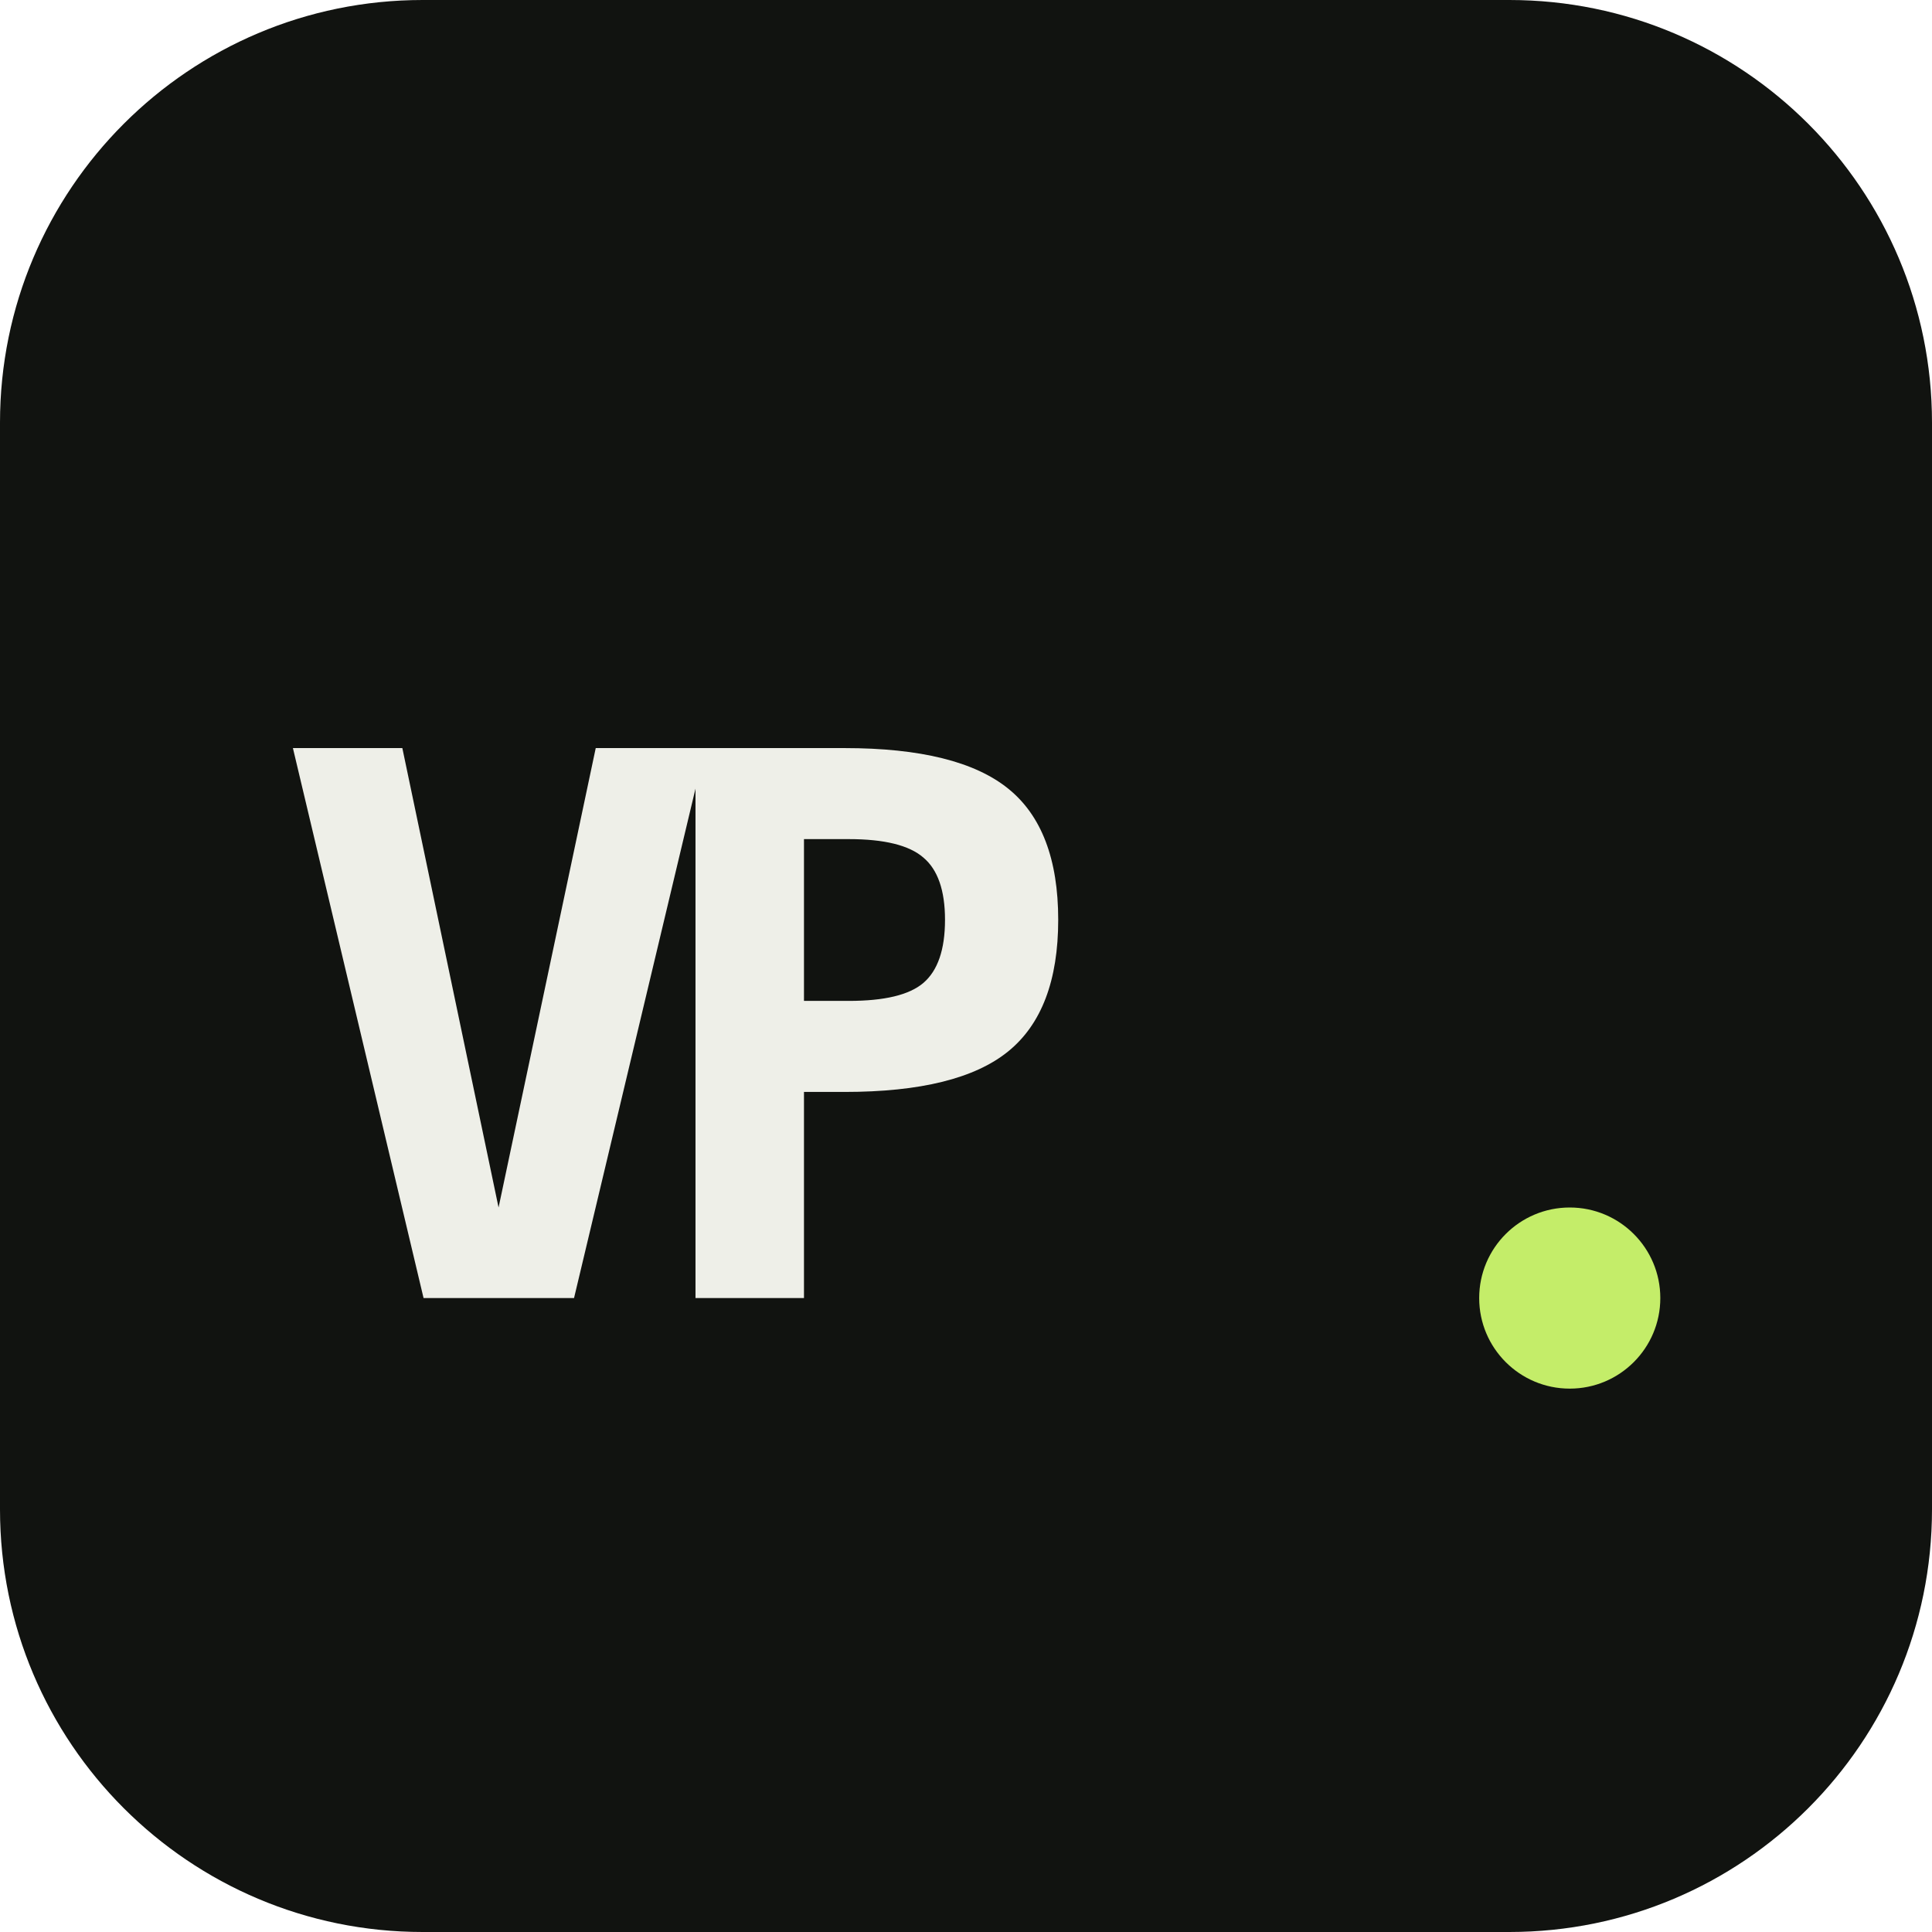
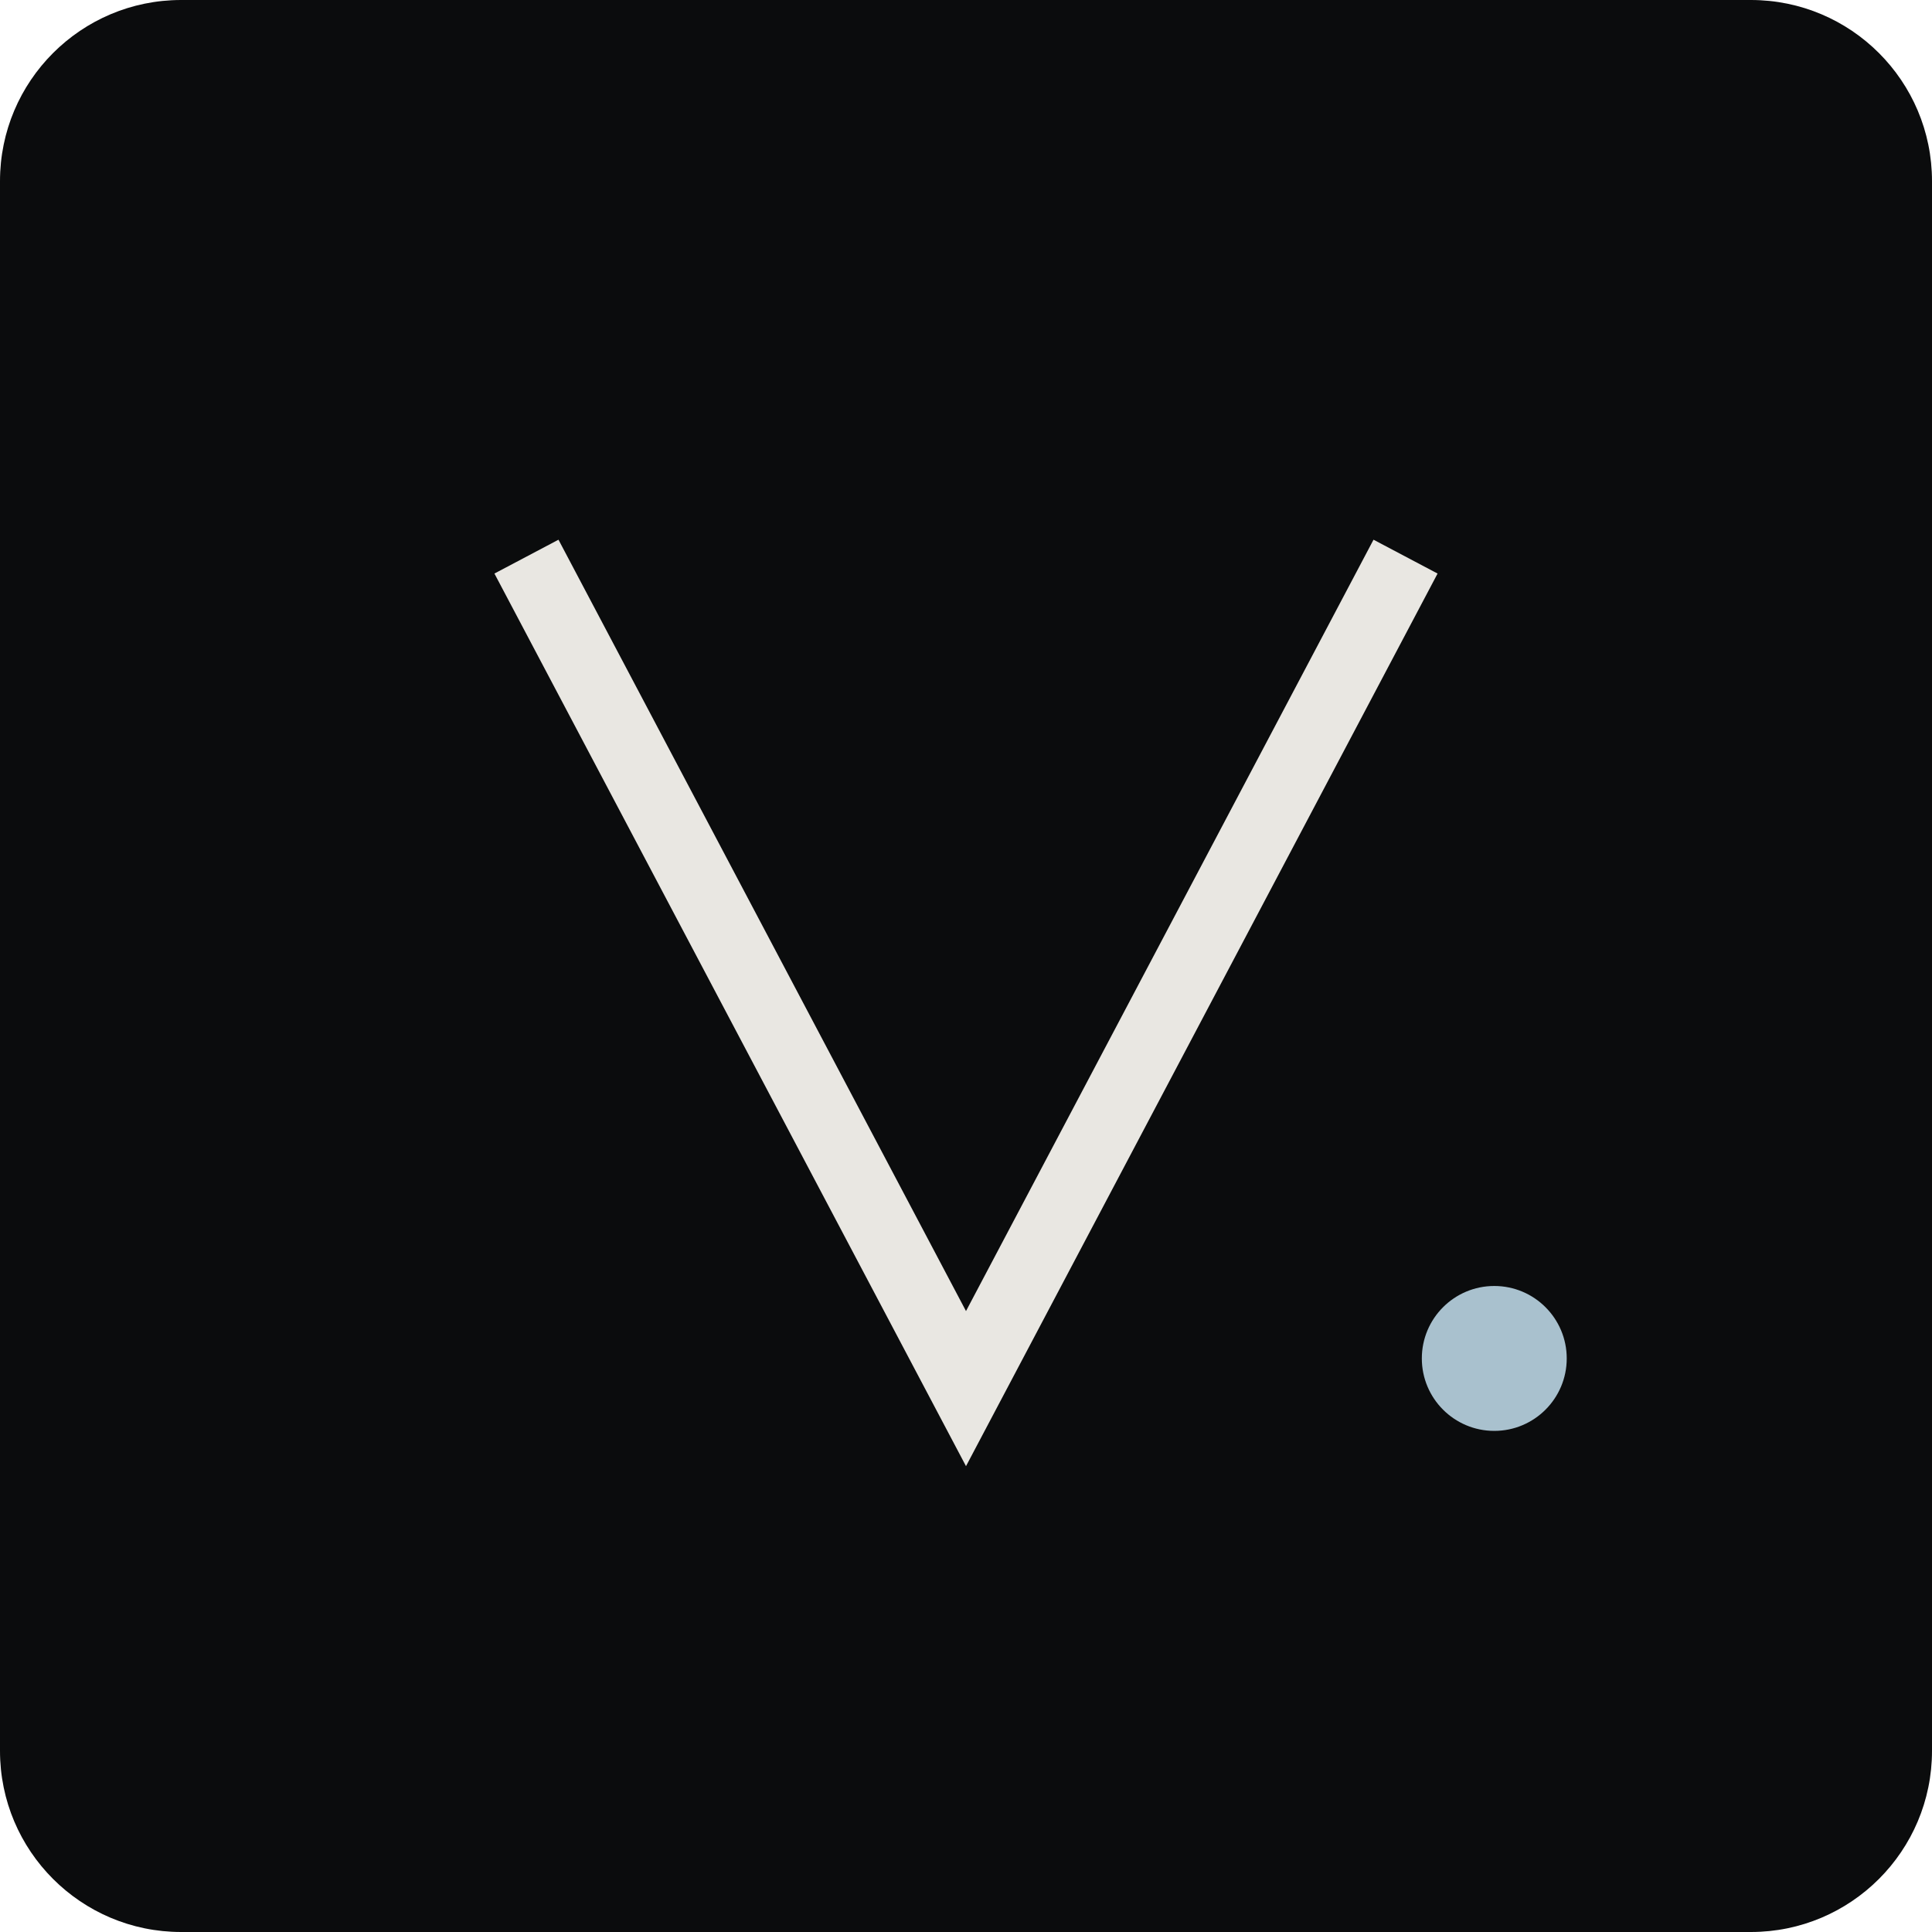
<svg xmlns="http://www.w3.org/2000/svg" viewBox="0 0 64 64">
-   <rect width="64" height="64" rx="14" fill="#111310" />
-   <text x="9" y="43" fill="#eeefe8" font-family="monospace" font-size="25" font-weight="600" letter-spacing="-3">VP</text>
-   <circle cx="52" cy="43" r="3" fill="#c4ed69" />
+   <rect width="64" height="64" rx="6" fill="#0b0c0d" />
+   <path d="M18 19.5 32 46l14-26.5" fill="none" stroke="#e9e7e2" stroke-width="2.4" stroke-linecap="square" />
+   <circle cx="49.5" cy="45" r="2.4" fill="#a9c1ce" />
</svg>
